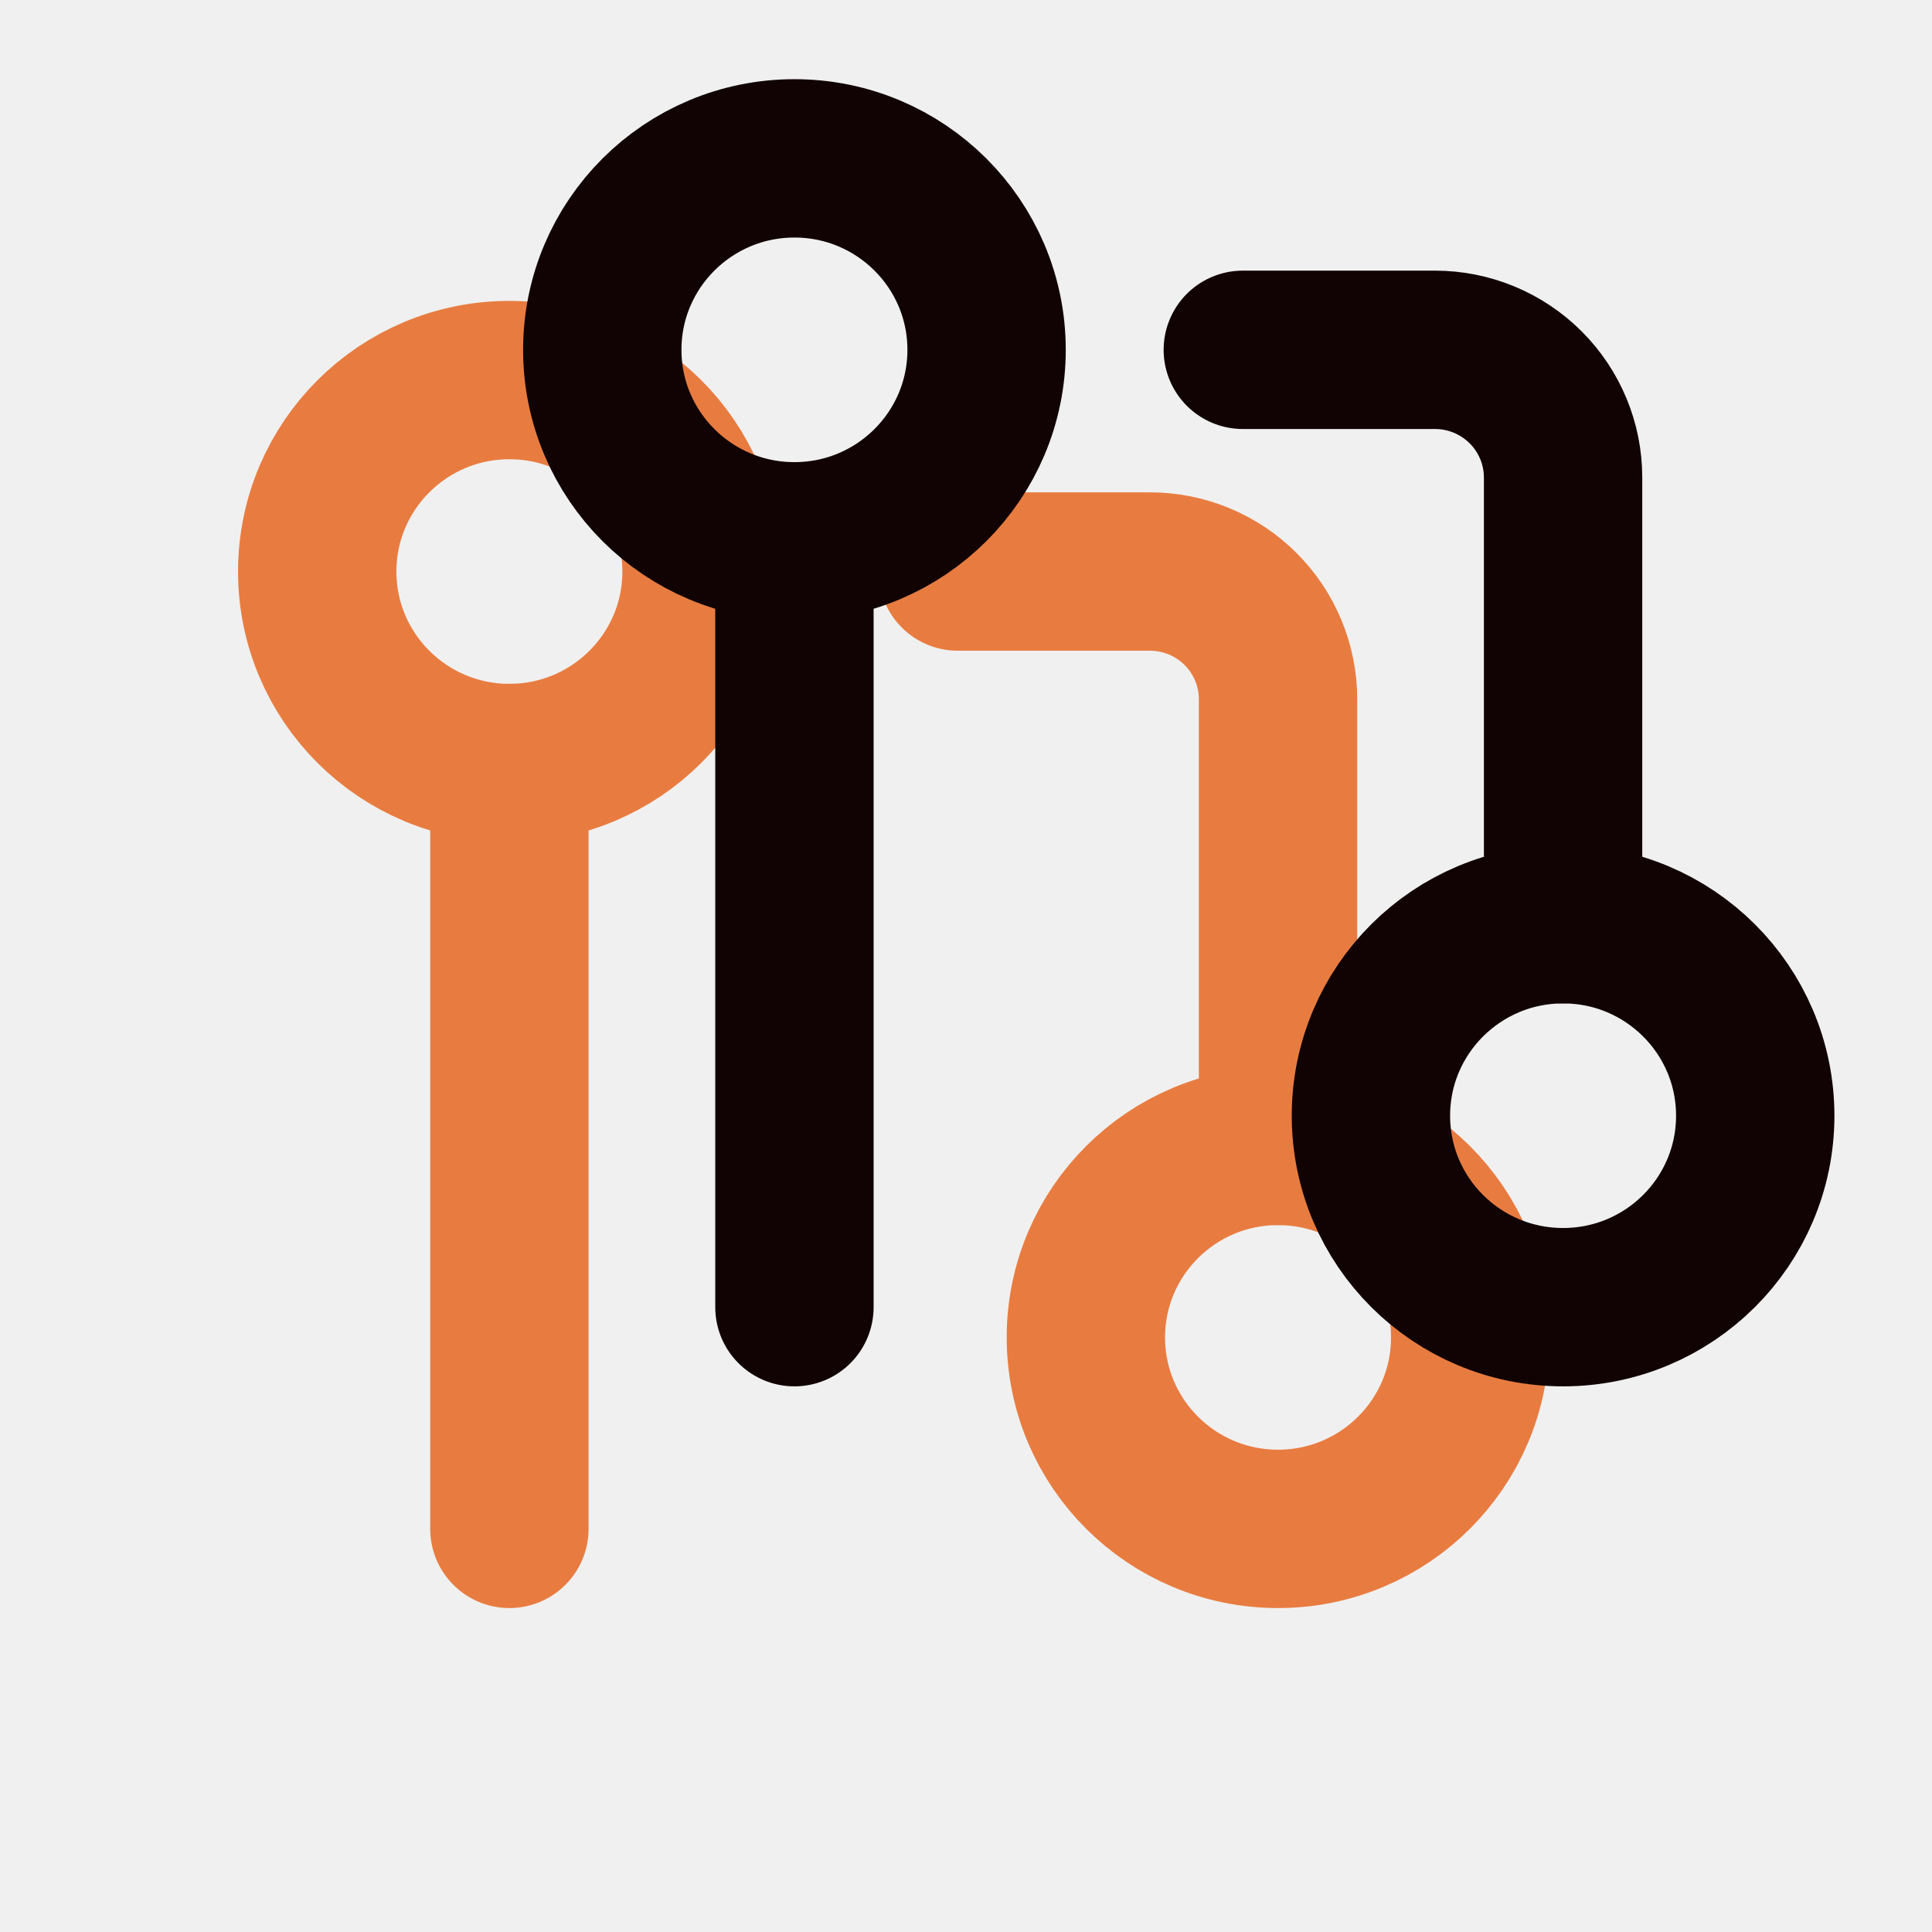
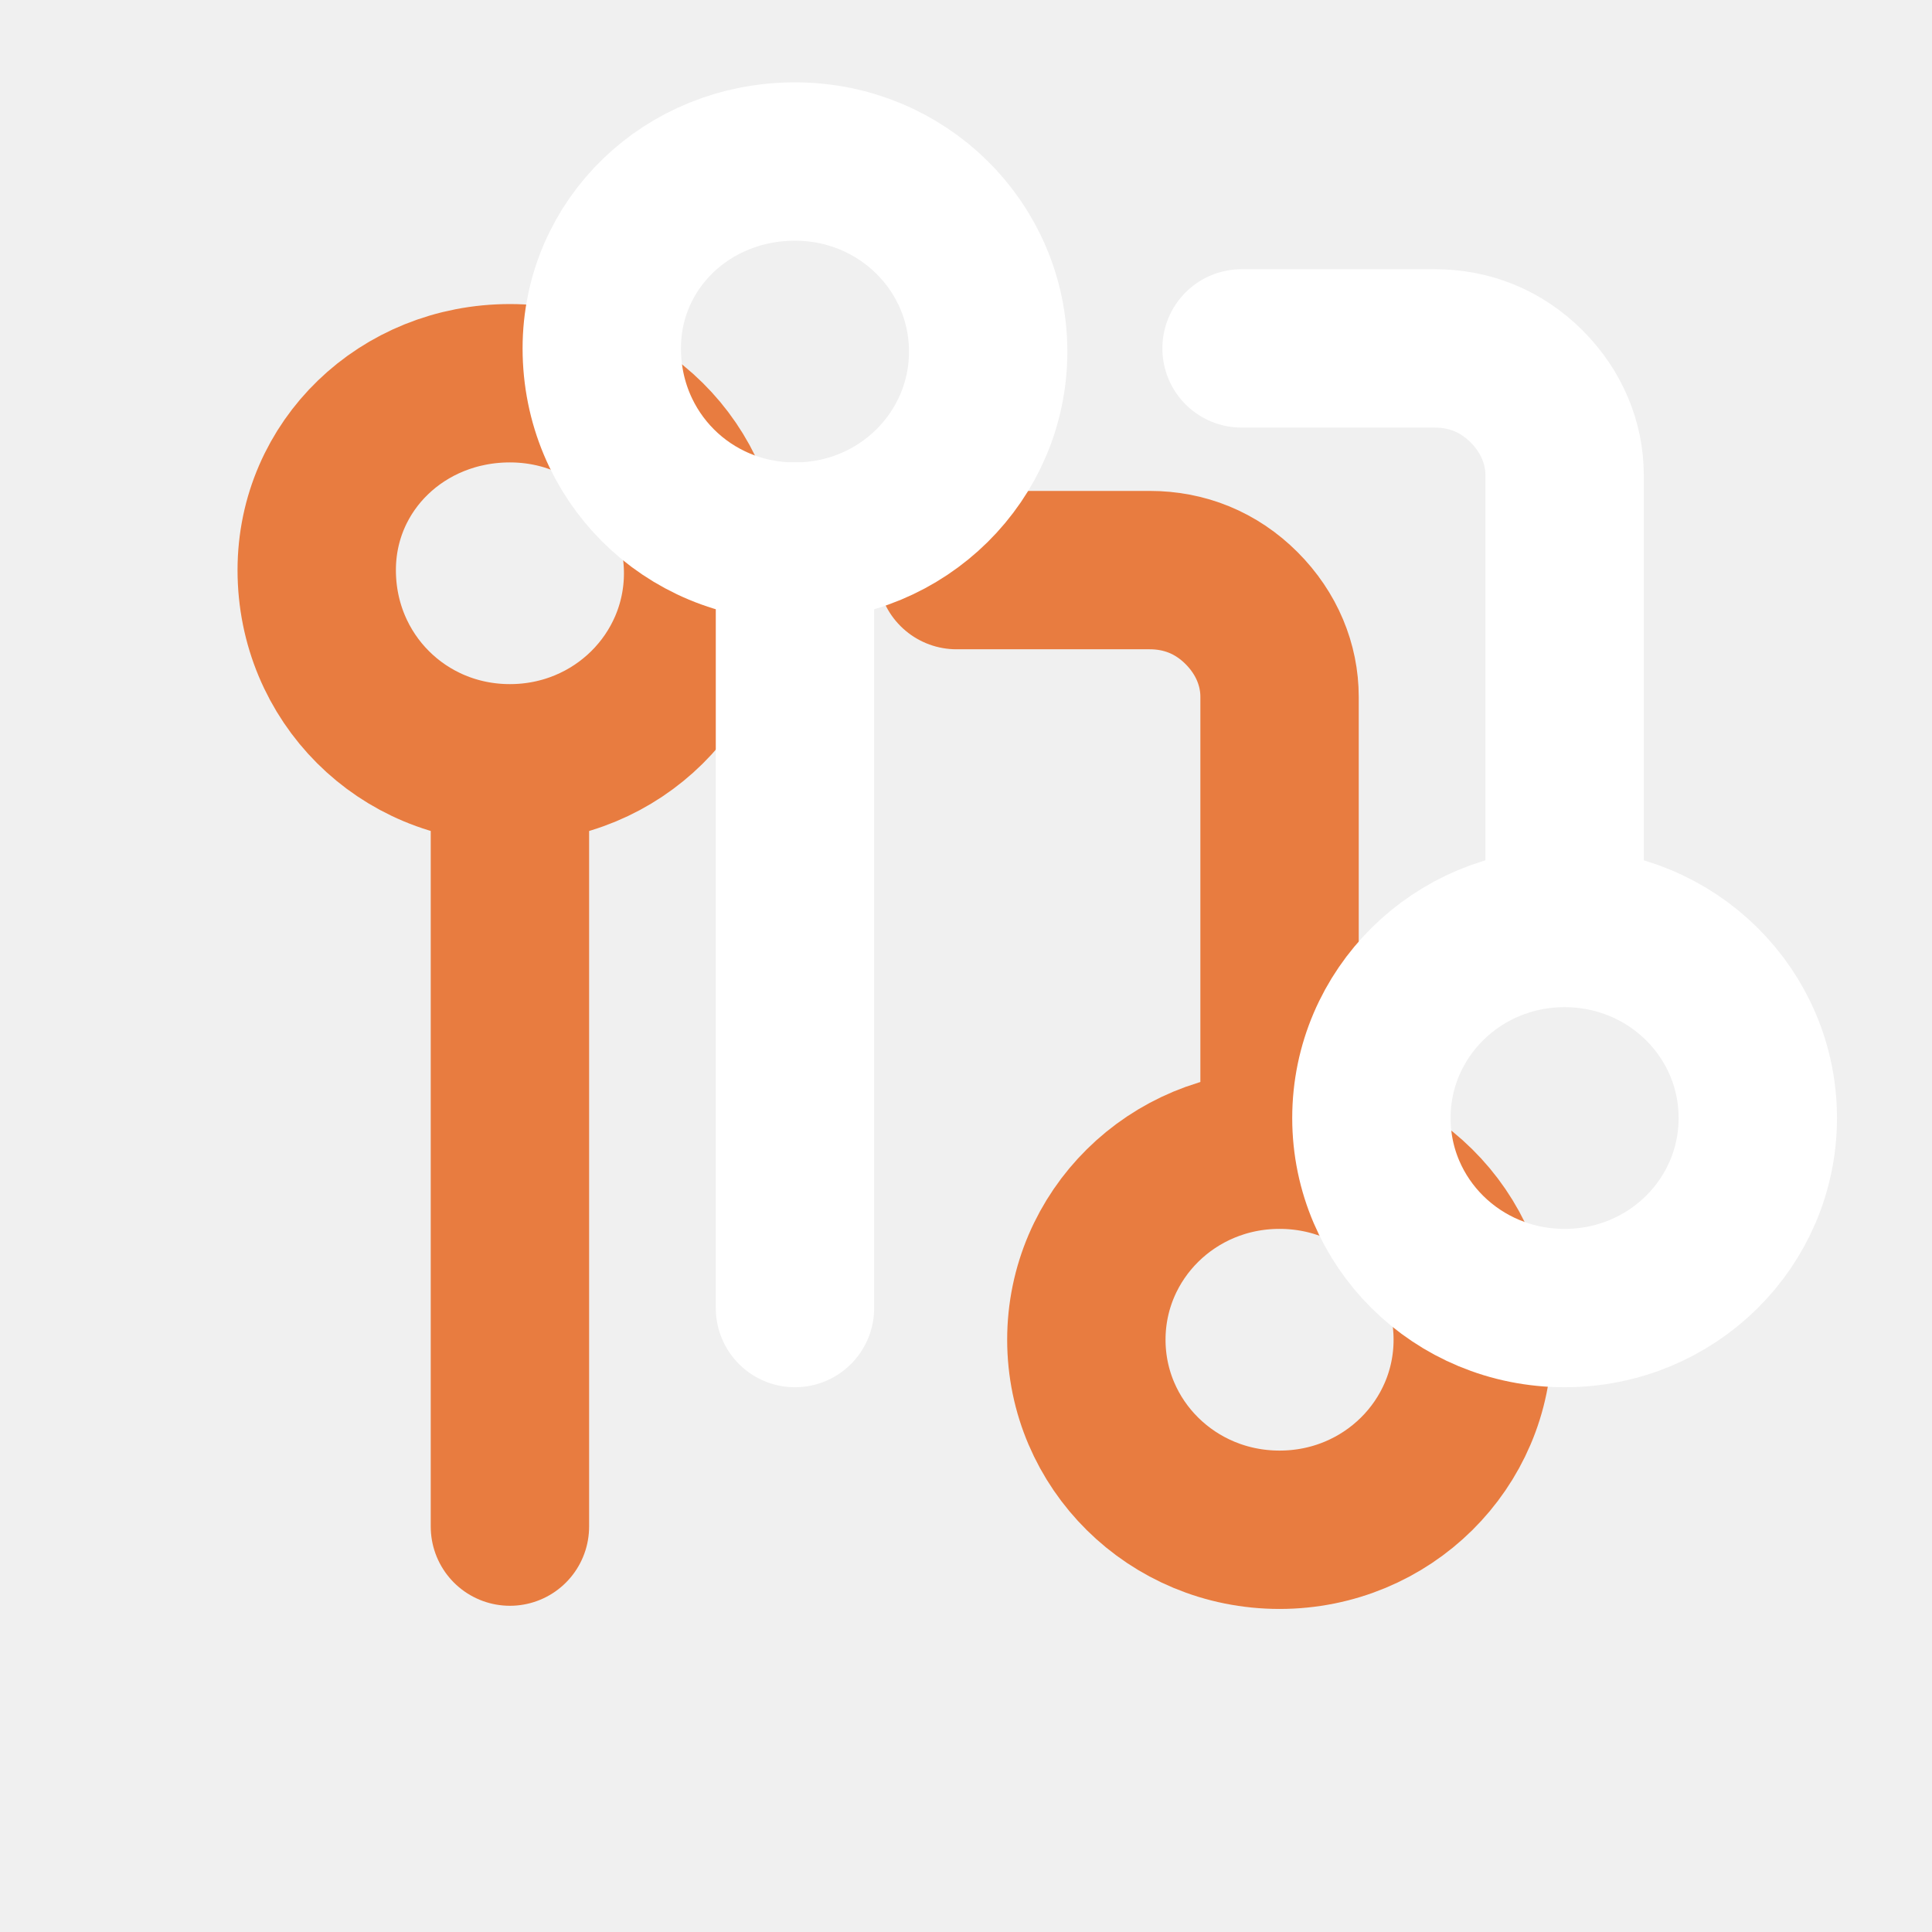
- <svg xmlns="http://www.w3.org/2000/svg" width="61" height="61" viewBox="0 0 61 61" fill="none">
-   <path d="M40.352 48.272C43.703 48.272 46.419 45.566 46.419 42.227C46.419 38.888 43.703 36.181 40.352 36.181C37.001 36.181 34.285 38.888 34.285 42.227C34.285 45.566 37.001 48.272 40.352 48.272Z" stroke="#E87C40" stroke-width="5" stroke-linecap="round" stroke-linejoin="round" />
-   <path d="M16.083 24.091C19.434 24.091 22.15 21.384 22.15 18.045C22.15 14.707 19.434 12 16.083 12C12.732 12 10.016 14.707 10.016 18.045C10.016 21.384 12.732 24.091 16.083 24.091Z" stroke="#E87C40" stroke-width="5" stroke-linecap="round" stroke-linejoin="round" />
-   <path d="M30.24 18.045H36.307C37.38 18.045 38.408 18.47 39.167 19.226C39.925 19.982 40.352 21.007 40.352 22.076V36.181" stroke="#E87C40" stroke-width="5" stroke-linecap="round" stroke-linejoin="round" />
-   <path d="M16.083 24.091V48.272" stroke="#E87C40" stroke-width="5" stroke-linecap="round" stroke-linejoin="round" />
-   <path d="M49.352 41.272C52.703 41.272 55.419 38.566 55.419 35.227C55.419 31.888 52.703 29.181 49.352 29.181C46.001 29.181 43.285 31.888 43.285 35.227C43.285 38.566 46.001 41.272 49.352 41.272Z" stroke="#110303" stroke-width="5" stroke-linecap="round" stroke-linejoin="round" />
-   <path d="M25.083 17.091C28.434 17.091 31.15 14.384 31.15 11.045C31.15 7.707 28.434 5 25.083 5C21.732 5 19.016 7.707 19.016 11.045C19.016 14.384 21.732 17.091 25.083 17.091Z" stroke="#110303" stroke-width="5" stroke-linecap="round" stroke-linejoin="round" />
-   <path d="M39.24 11.045H45.307C46.38 11.045 47.408 11.47 48.167 12.226C48.925 12.982 49.352 14.007 49.352 15.076V29.181" stroke="#110303" stroke-width="5" stroke-linecap="round" stroke-linejoin="round" />
-   <path d="M25.083 17.091V41.272" stroke="#110303" stroke-width="5" stroke-linecap="round" stroke-linejoin="round" />
+ <svg xmlns="http://www.w3.org/2000/svg" version="1.1" id="Слой_1" x="0px" y="0px" viewBox="0 0 61 61" style="enable-background:new 0 0 61 61;" xml:space="preserve">
+   <style type="text/css">
+ 	.st0{fill:none;stroke:#E87C40;stroke-width:5;stroke-linecap:round;stroke-linejoin:round;}
+ 	.st1{fill:none;stroke:#FFFFFF;stroke-width:5;stroke-linecap:round;stroke-linejoin:round;}
+ </style>
+   <path class="st0" d="M40.4,48.3c3.4,0,6.1-2.7,6.1-6c0-3.3-2.7-6-6.1-6c-3.4,0-6.1,2.7-6.1,6C34.3,45.6,37,48.3,40.4,48.3z" />
+   <path class="st0" d="M16.1,24.1c3.4,0,6.1-2.7,6.1-6c0-3.3-2.7-6-6.1-6S10,14.7,10,18C10,21.4,12.7,24.1,16.1,24.1z" />
+   <path class="st0" d="M30.2,18h6.1c1.1,0,2.1,0.4,2.9,1.2s1.2,1.8,1.2,2.8v14.1" />
+   <path class="st0" d="M16.1,24.6v23.6" />
+   <path class="st1" d="M49.4,41.3c3.4,0,6.1-2.7,6.1-6c0-3.3-2.7-6-6.1-6c-3.4,0-6.1,2.7-6.1,6C43.3,38.6,46,41.3,49.4,41.3z" />
+   <path class="st1" d="M25.1,17.1c3.4,0,6.1-2.7,6.1-6c0-3.3-2.7-6-6.1-6S19,7.7,19,11C19,14.4,21.7,17.1,25.1,17.1z" />
+   <path class="st1" d="M39.2,11h6.1c1.1,0,2.1,0.4,2.9,1.2c0.8,0.8,1.2,1.8,1.2,2.8v14.1" />
+   <path class="st1" d="M25.1,17.1v24.2" />
</svg>
